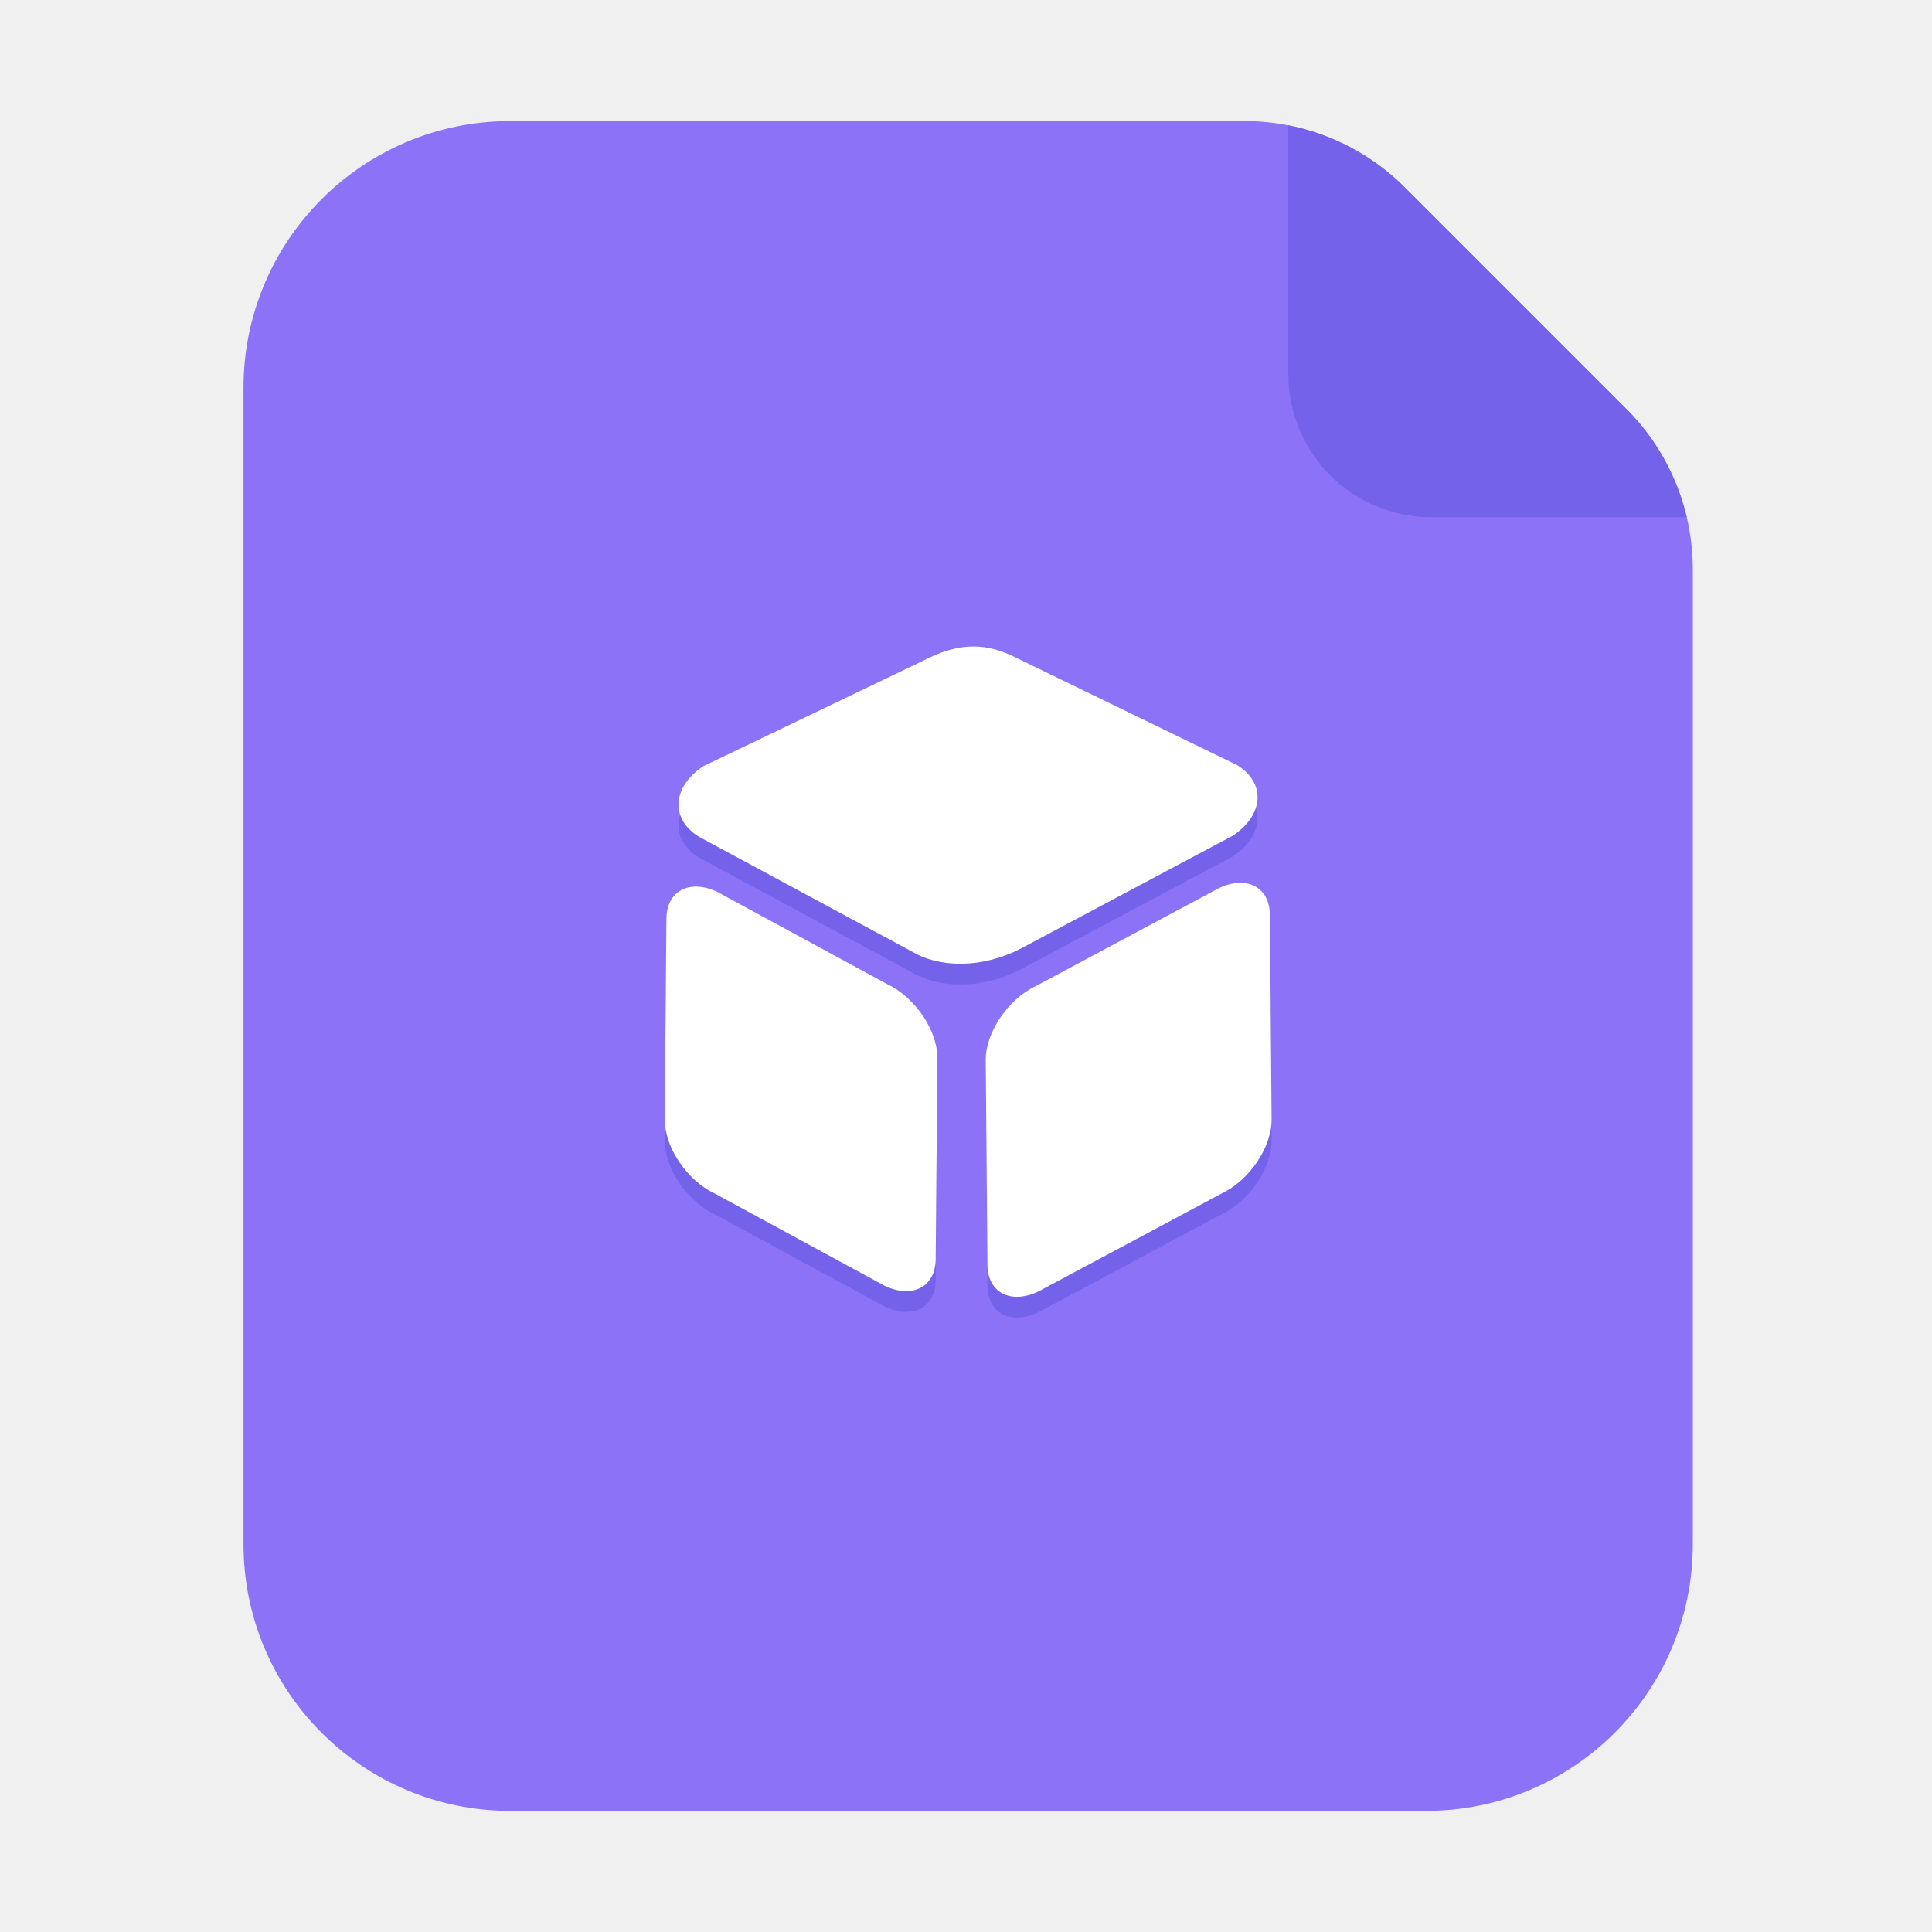
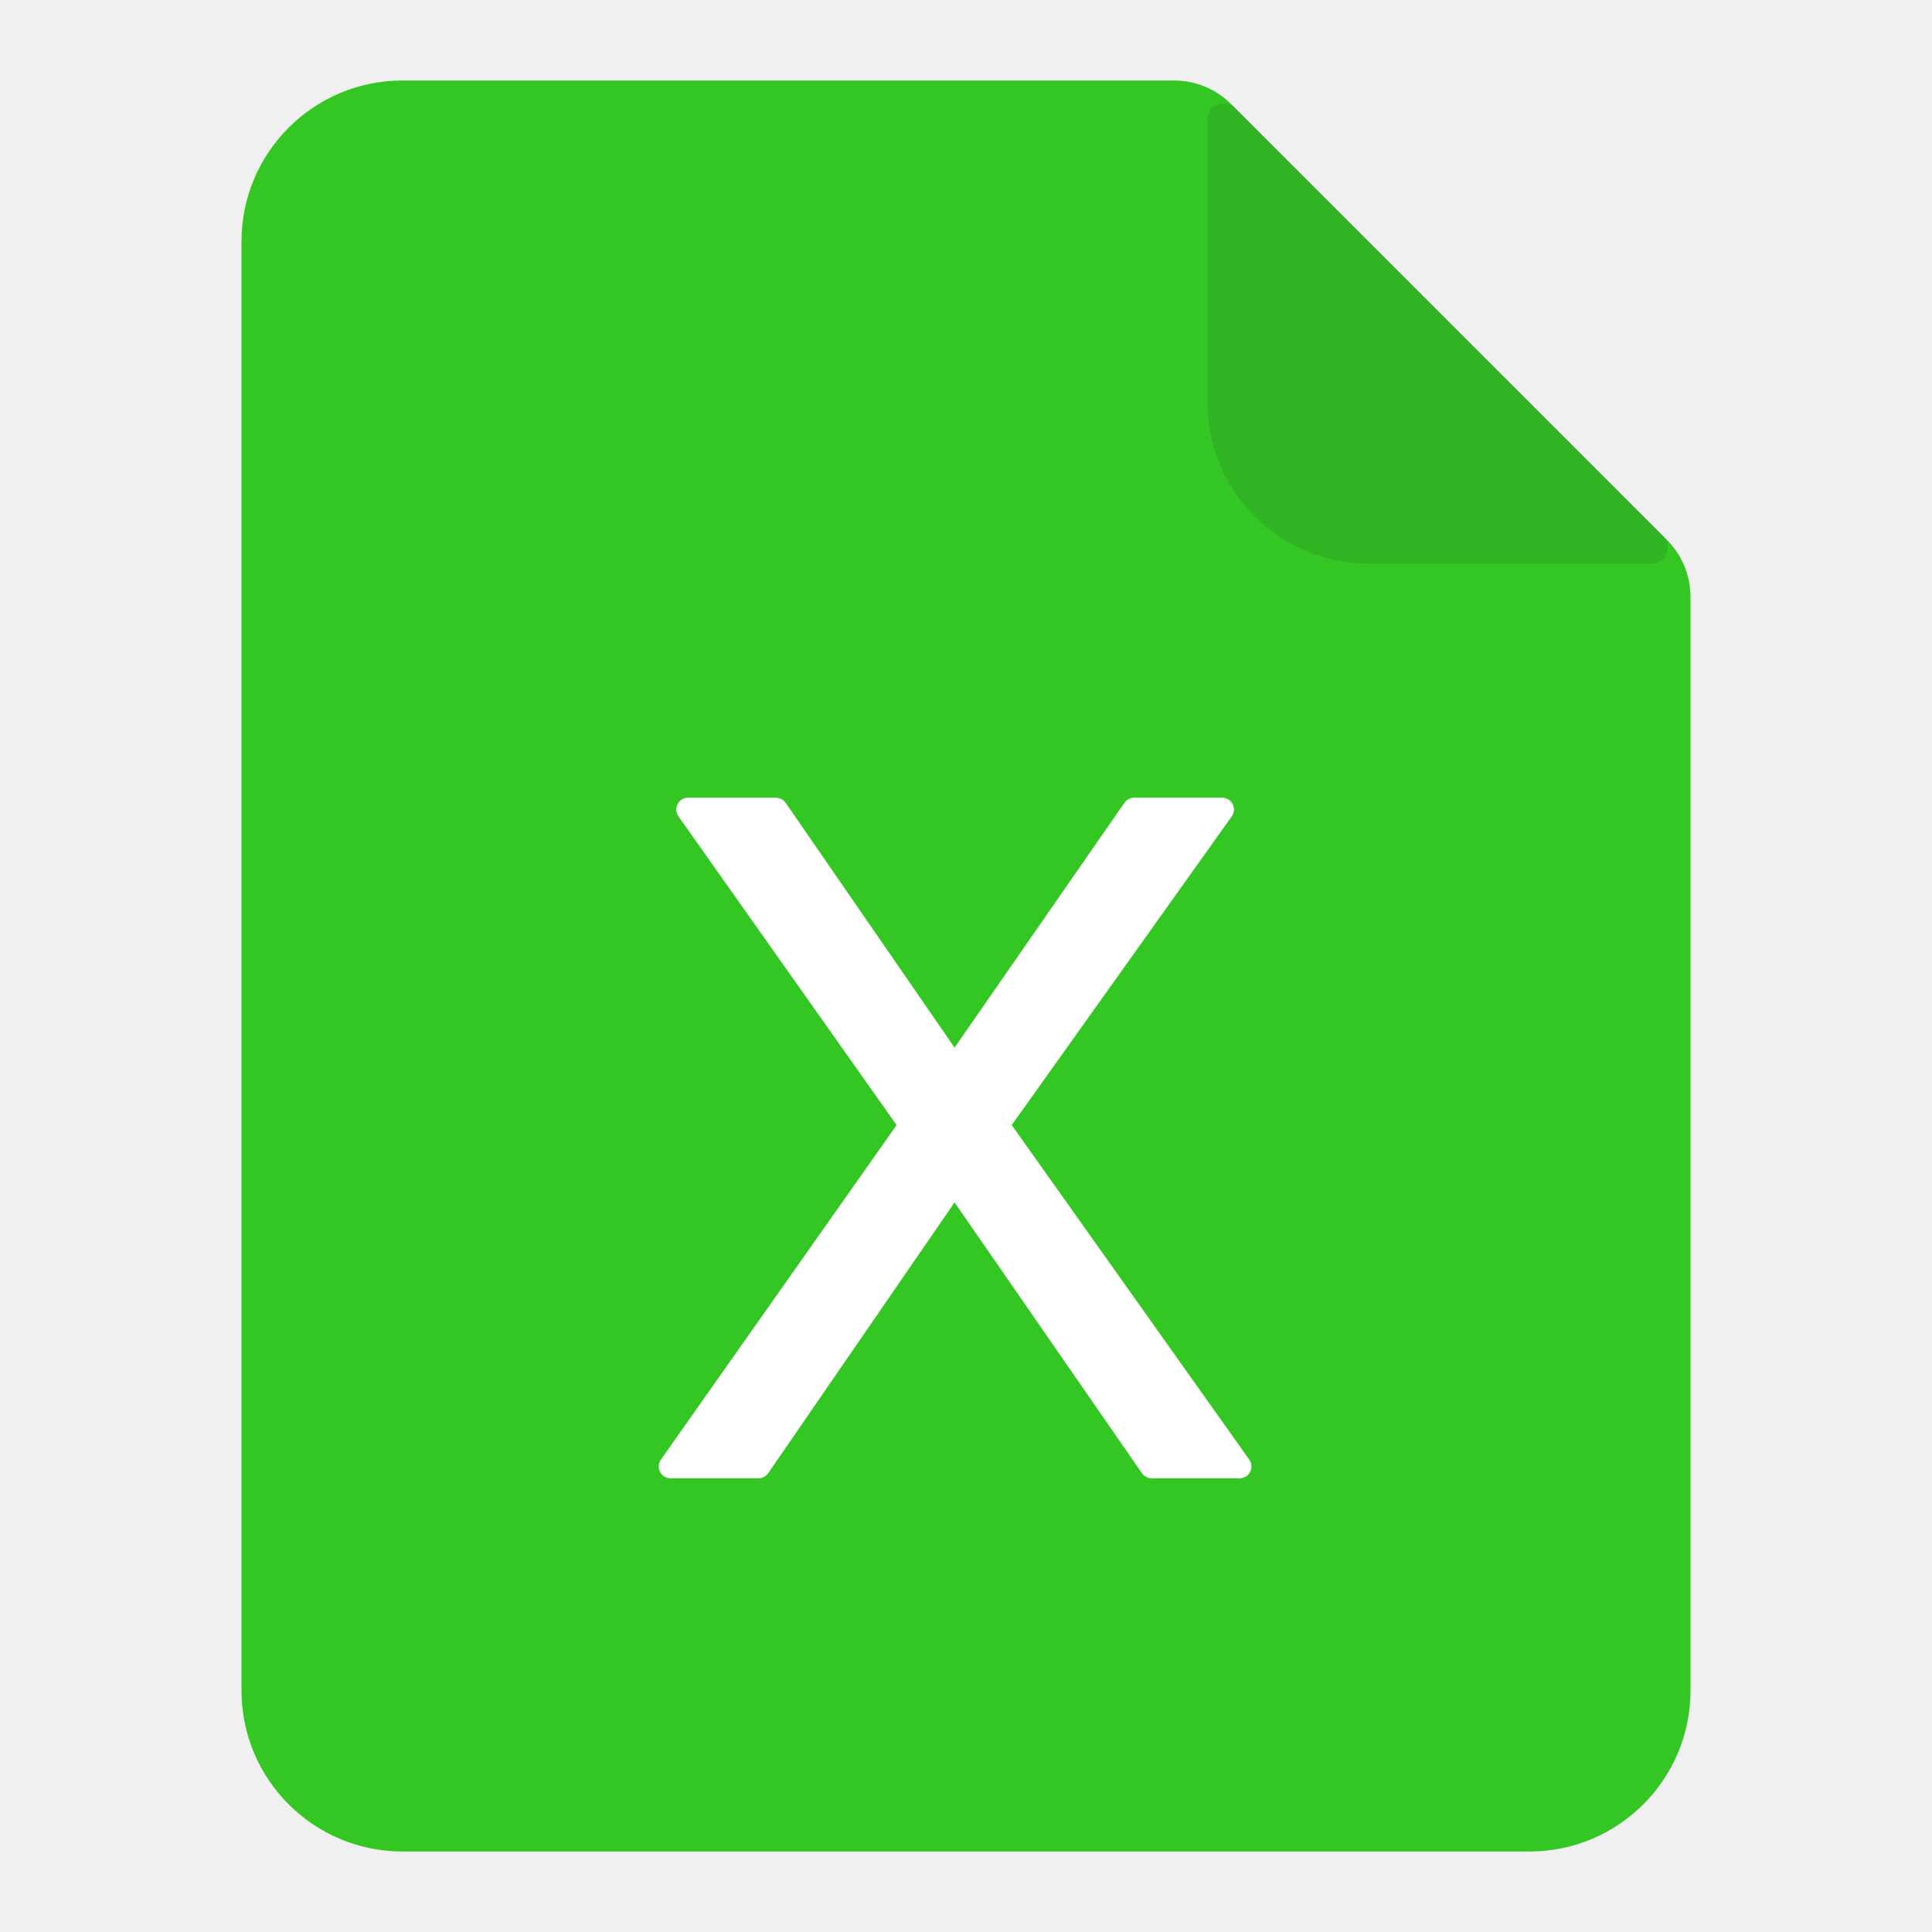
- <svg xmlns="http://www.w3.org/2000/svg" class="icon" width="200px" height="200.00px" viewBox="0 0 1024 1024" version="1.1">
-   <path d="M659.72 64.19H270.4c-78.06 0-141.33 63.28-141.33 141.33v612.95c0 78.06 63.28 141.33 141.33 141.33h485.49c78.06 0 141.33-63.28 141.33-141.33V301.69c0-31.83-12.64-62.35-35.15-84.85l-117.5-117.5a119.958 119.958 0 0 0-84.85-35.15z" fill="#8B72F7" />
-   <path d="M862.07 216.83l-117.5-117.5a120.029 120.029 0 0 0-61.74-32.89v131.88c0 41.87 33.94 75.81 75.81 75.81H894a120.006 120.006 0 0 0-31.93-57.3zM470.34 532.68l-90.17-48.97c-14.7-6.9-26.82-0.52-26.95 14.18l-0.9 106.41c-0.12 14.7 11.8 32.38 26.5 39.28l90.17 48.97c14.7 6.9 26.82 0.52 26.95-14.18l0.9-106.41c0.12-14.7-11.8-32.37-26.5-39.28zM653.45 453.92c16.61-11.17 17.55-28.04 2.08-37.48L539.56 360.1c-16.34-8.45-30.61-9.12-50.33 1.13l-116.51 55.9c-16.61 11.17-17.55 28.04-2.08 37.48l111.97 60.34c15.47 9.45 38.27 9.2 58.33-1.13l112.51-59.9zM646.12 481.71l-97.17 51.97c-14.7 6.9-26.62 24.58-26.5 39.28l0.9 108.41c0.12 14.7 12.25 21.08 26.95 14.18l97.17-51.97c14.7-6.9 26.62-24.58 26.5-39.28l-0.9-108.41c-0.12-14.7-12.25-21.08-26.95-14.18z" fill="#7463EA" />
-   <path d="M470.34 521.68l-90.17-48.97c-14.7-6.9-26.82-0.52-26.95 14.18l-0.9 106.41c-0.12 14.7 11.8 32.38 26.5 39.28l90.17 48.97c14.7 6.9 26.82 0.52 26.95-14.18l0.9-106.41c0.12-14.7-11.8-32.37-26.5-39.28zM653.45 442.92c16.61-11.17 17.55-28.04 2.08-37.48L539.56 349.1c-16.34-8.45-30.61-9.12-50.33 1.13l-116.51 55.9c-16.61 11.17-17.55 28.04-2.08 37.48l111.97 60.34c15.47 9.45 38.27 9.2 58.33-1.13l112.51-59.9zM673.07 484.89c-0.12-14.7-12.25-21.08-26.95-14.18l-97.17 51.97c-14.7 6.9-26.62 24.58-26.5 39.28l0.9 108.41c0.12 14.7 12.25 21.08 26.95 14.18l97.17-51.97c14.7-6.9 26.62-24.58 26.5-39.28l-0.9-108.41z" fill="#FFFFFF" />
+ <svg xmlns="http://www.w3.org/2000/svg" viewBox="0 0 24 24">
+   <path d="M3 3a2 2 0 0 1 2-2h9.586a1 1 0 0 1 .707.293l5.414 5.414a1 1 0 0 1 .293.707V21a2 2 0 0 1-2 2H5a2 2 0 0 1-2-2V3Z" fill="#34C724" />
+   <path opacity="0.5" d="M15 1.483a.2.2 0 0 1 .341-.142L20.66 6.66a.2.2 0 0 1-.142.341H17a2 2 0 0 1-2-2V1.483Z" fill="#2EA121" />
+   <path d="M8.547 9.91h1.091c.049 0 .094.023.122.063l2.098 3.041 2.11-3.041a.147.147 0 0 1 .121-.064h1.092a.147.147 0 0 1 .12.233l-2.733 3.834 2.95 4.155a.147.147 0 0 1-.12.233h-1.092a.147.147 0 0 1-.121-.064l-2.327-3.363L9.543 18.3a.147.147 0 0 1-.122.064H8.33a.147.147 0 0 1-.12-.232l2.928-4.156-2.71-3.835a.147.147 0 0 1 .12-.232Z" fill="#fff" />
</svg>
